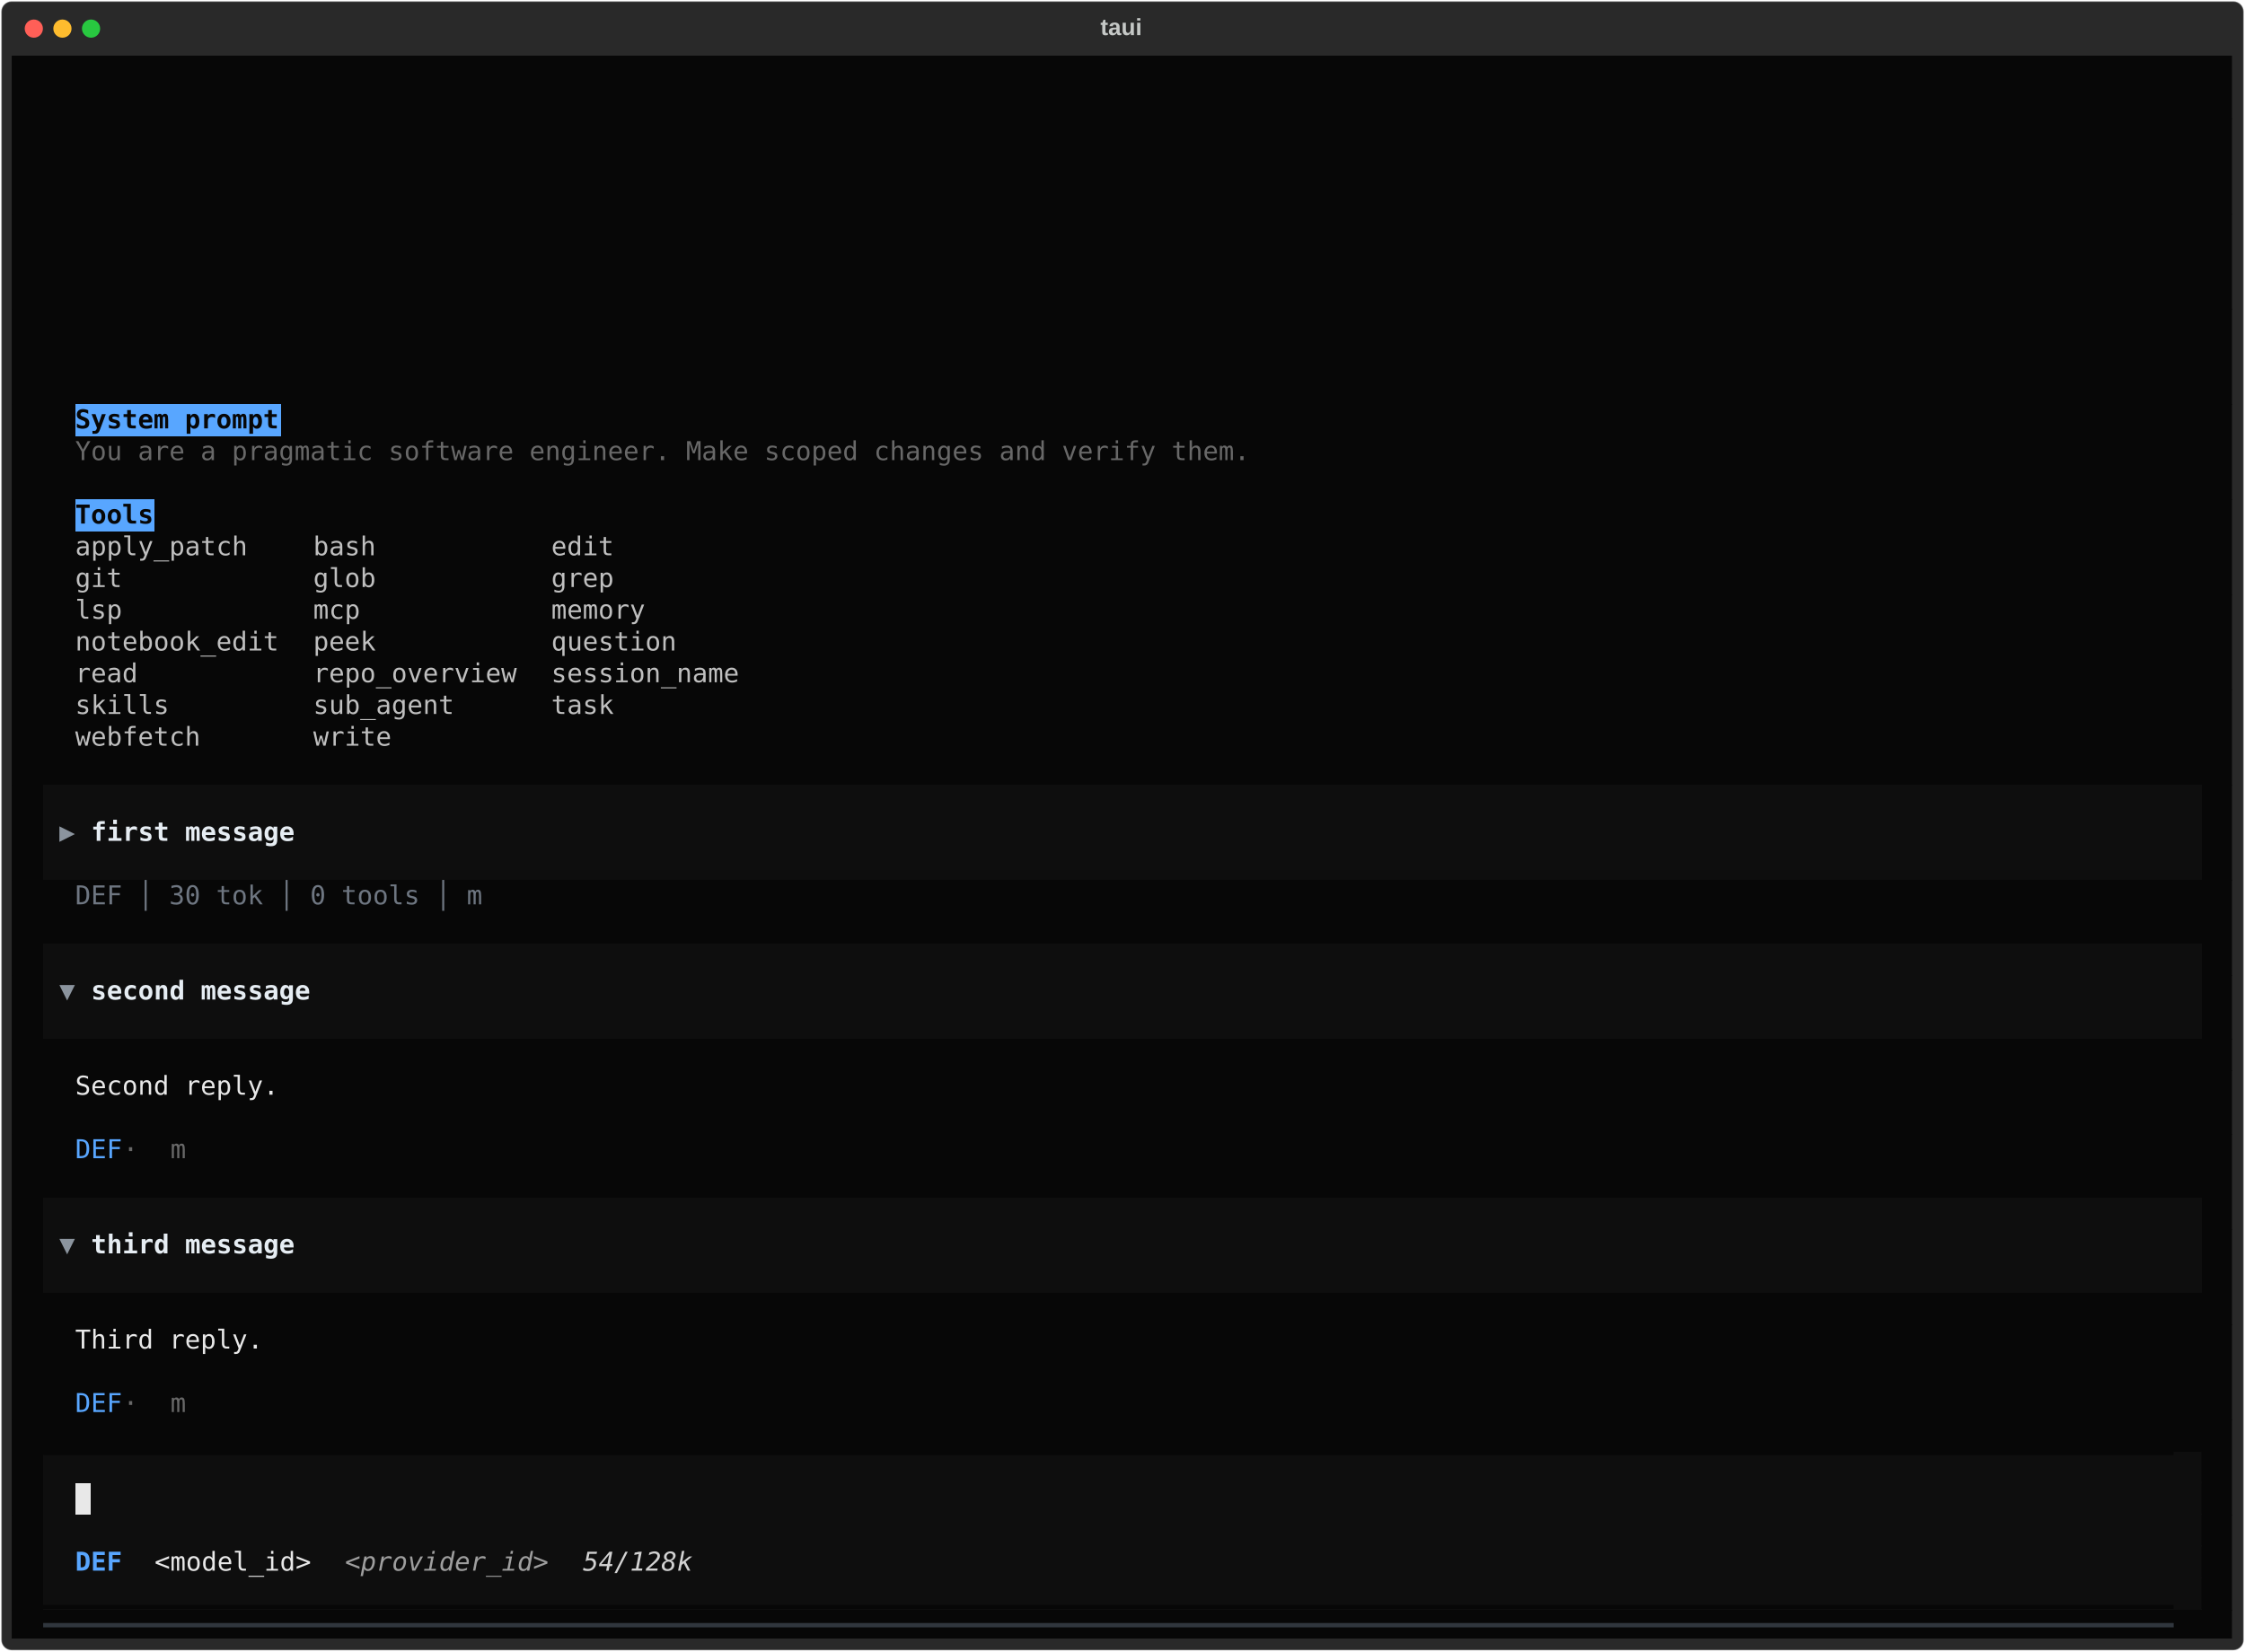
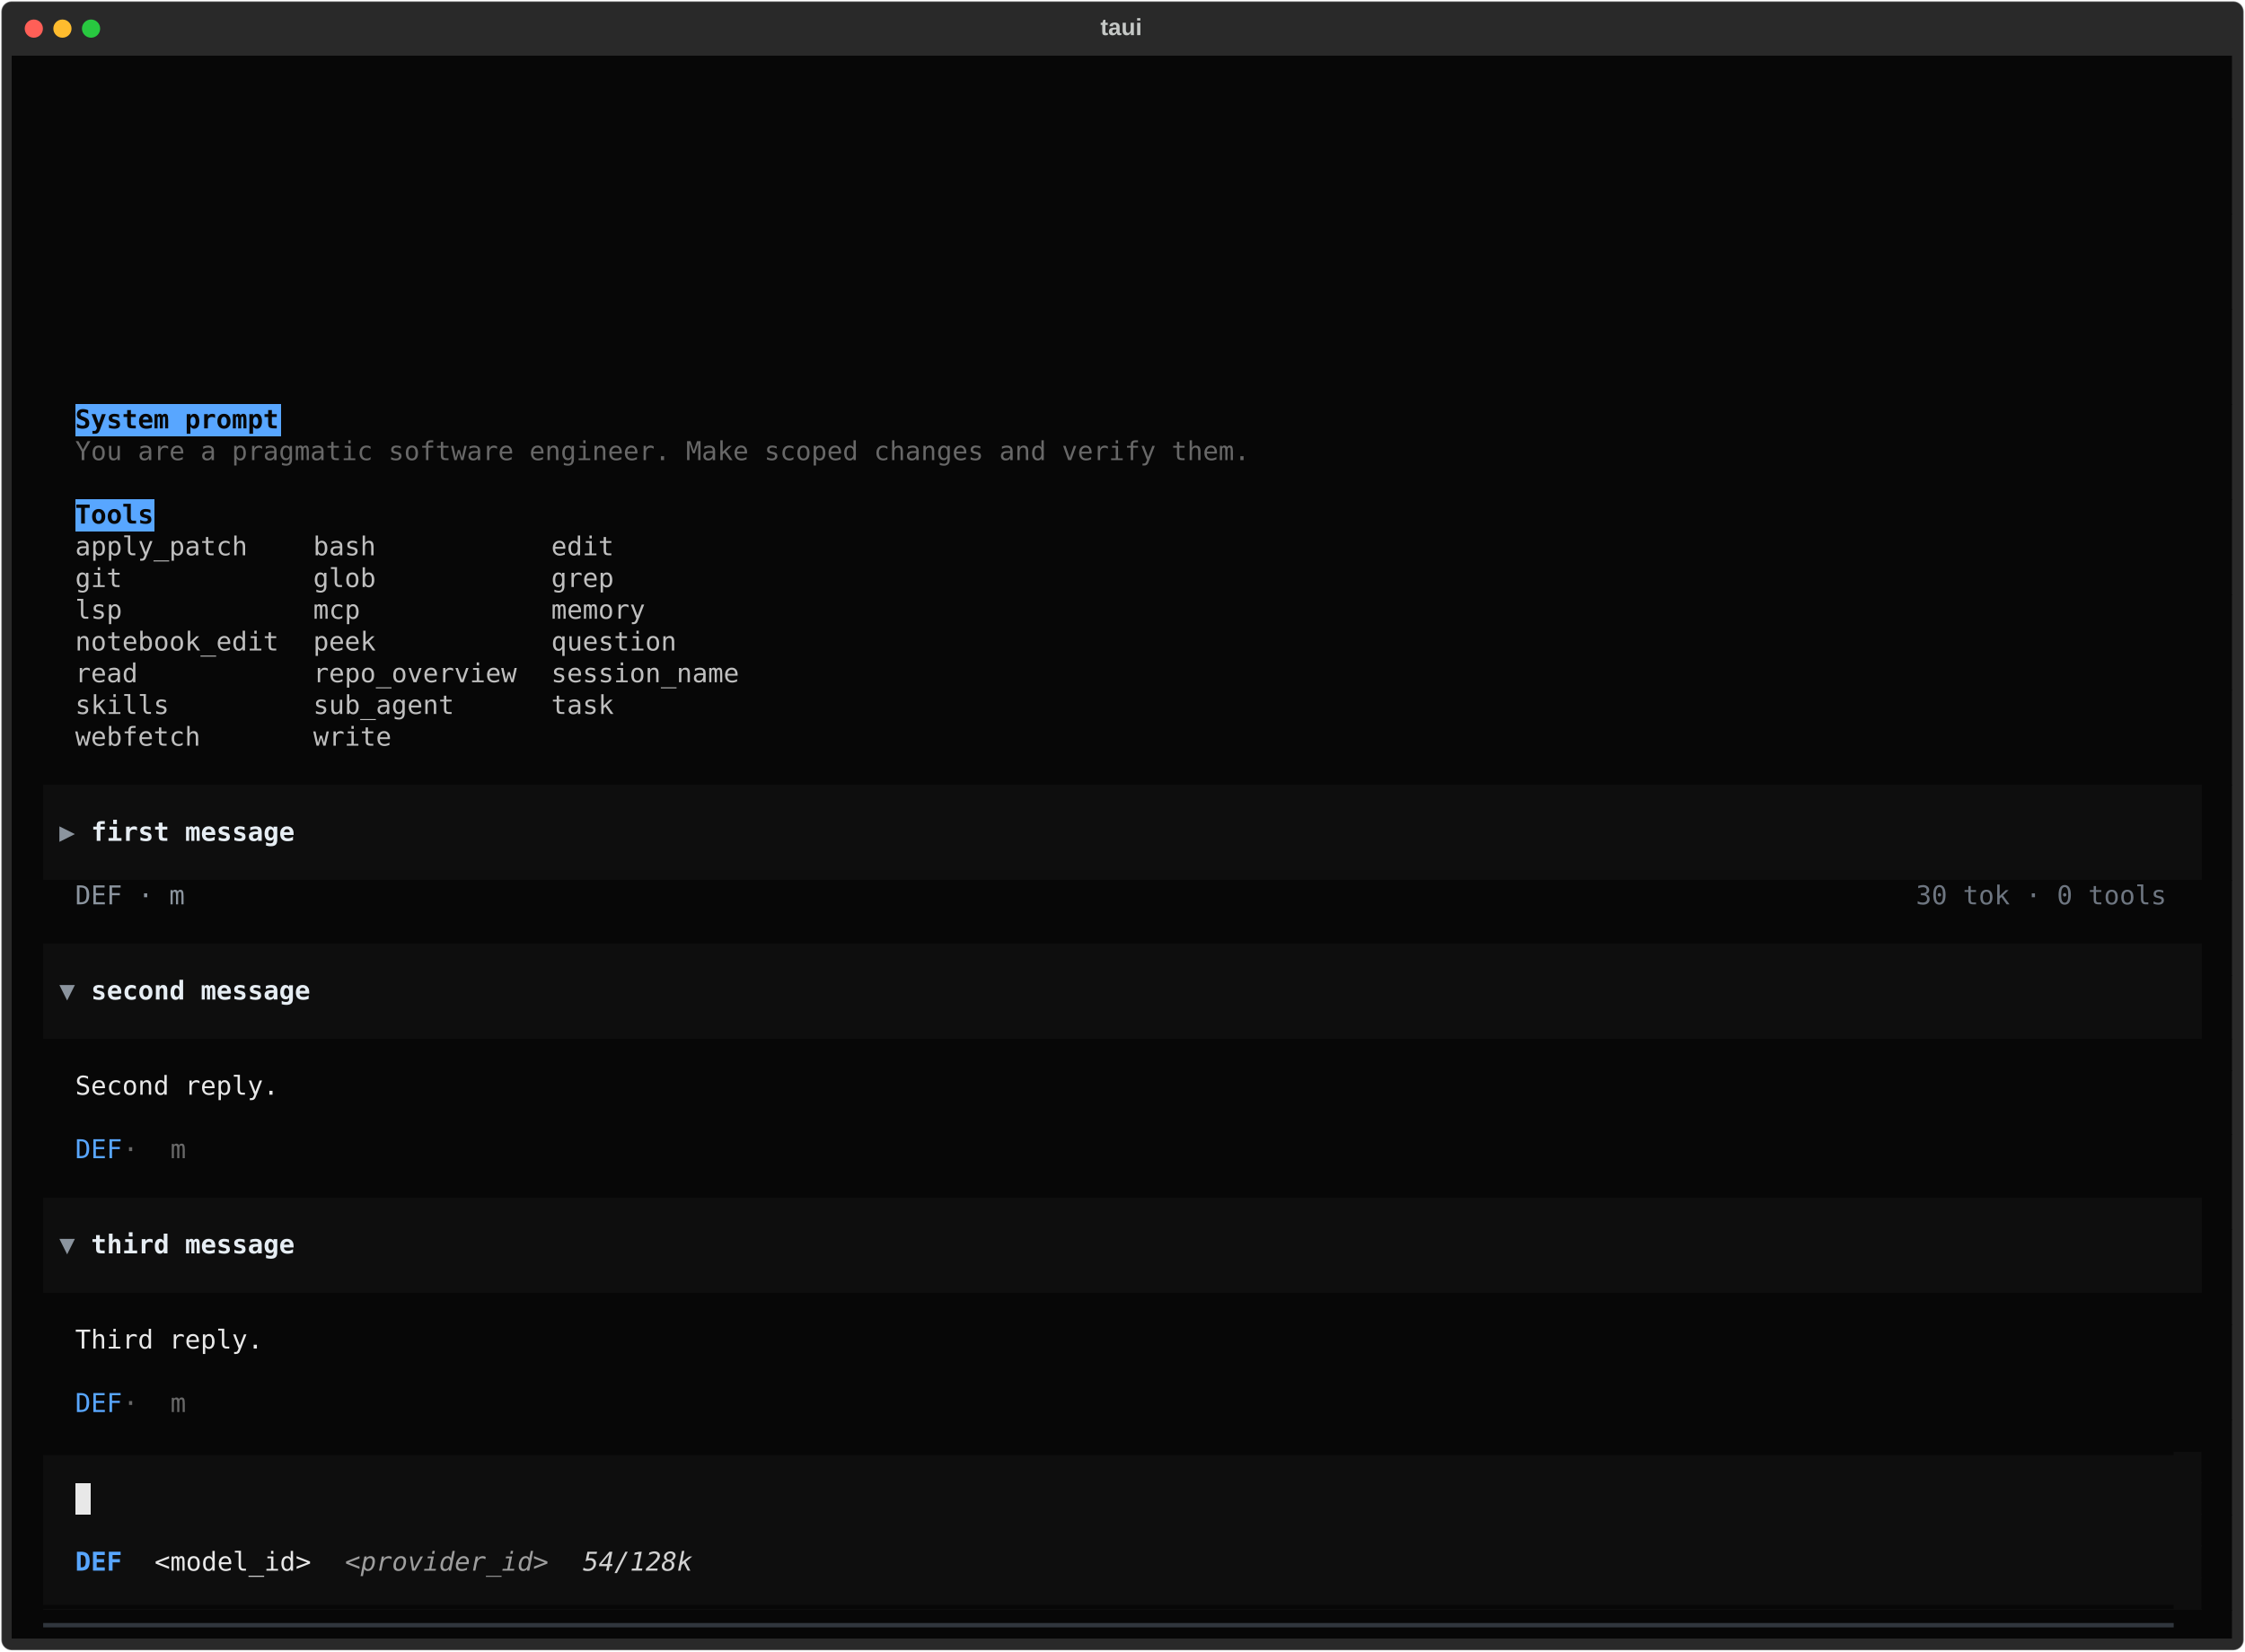
<svg xmlns="http://www.w3.org/2000/svg" class="rich-terminal" viewBox="0 0 1726 1270.0">
  <style>

    @font-face {
        font-family: "Fira Code";
        src: local("FiraCode-Regular"),
                url("https://cdnjs.cloudflare.com/ajax/libs/firacode/6.2.0/woff2/FiraCode-Regular.woff2") format("woff2"),
                url("https://cdnjs.cloudflare.com/ajax/libs/firacode/6.2.0/woff/FiraCode-Regular.woff") format("woff");
        font-style: normal;
        font-weight: 400;
    }
    @font-face {
        font-family: "Fira Code";
        src: local("FiraCode-Bold"),
                url("https://cdnjs.cloudflare.com/ajax/libs/firacode/6.2.0/woff2/FiraCode-Bold.woff2") format("woff2"),
                url("https://cdnjs.cloudflare.com/ajax/libs/firacode/6.2.0/woff/FiraCode-Bold.woff") format("woff");
        font-style: bold;
        font-weight: 700;
    }

    .terminal-matrix {
        font-family: Fira Code, monospace;
        font-size: 20px;
        line-height: 24.4px;
        font-variant-east-asian: full-width;
    }

    .terminal-title {
        font-size: 18px;
        font-weight: bold;
        font-family: arial;
    }

    .terminal-r1 { fill: #c5c8c6 }
.terminal-r2 { fill: #070707;font-weight: bold }
.terminal-r3 { fill: #686868 }
.terminal-r4 { fill: #9b9b9b }
.terminal-r5 { fill: #bfbfbf }
.terminal-r6 { fill: #8b949e;font-weight: bold }
.terminal-r7 { fill: #e6edf3;font-weight: bold }
- .terminal-r8 { fill: #6e7681 }
- .terminal-r9 { fill: #e8e8e8 }
- .terminal-r10 { fill: #58a6ff }
- .terminal-r11 { fill: #070707 }
- .terminal-r12 { fill: #dfdfdf }
- .terminal-r13 { fill: #58a6ff;font-weight: bold }
- .terminal-r14 { fill: #9e9e9e;font-style: italic; }
- .terminal-r15 { fill: #d2d2d2;font-style: italic; }
- .terminal-r16 { fill: #30363d }
+ .terminal-r8 { fill: #8b949e }
+ .terminal-r9 { fill: #6e7681 }
+ .terminal-r10 { fill: #e8e8e8 }
+ .terminal-r11 { fill: #58a6ff }
+ .terminal-r12 { fill: #070707 }
+ .terminal-r13 { fill: #dfdfdf }
+ .terminal-r14 { fill: #58a6ff;font-weight: bold }
+ .terminal-r15 { fill: #9e9e9e;font-style: italic; }
+ .terminal-r16 { fill: #d2d2d2;font-style: italic; }
+ .terminal-r17 { fill: #30363d }
    </style>
  <defs>
    <clipPath id="terminal-clip-terminal">
      <rect x="0" y="0" width="1707.0" height="1219.0" />
    </clipPath>
    <clipPath id="terminal-line-0">
      <rect x="0" y="1.5" width="1708" height="24.65" />
    </clipPath>
    <clipPath id="terminal-line-1">
      <rect x="0" y="25.9" width="1708" height="24.65" />
    </clipPath>
    <clipPath id="terminal-line-2">
      <rect x="0" y="50.3" width="1708" height="24.65" />
    </clipPath>
    <clipPath id="terminal-line-3">
      <rect x="0" y="74.7" width="1708" height="24.65" />
    </clipPath>
    <clipPath id="terminal-line-4">
      <rect x="0" y="99.1" width="1708" height="24.65" />
    </clipPath>
    <clipPath id="terminal-line-5">
      <rect x="0" y="123.5" width="1708" height="24.65" />
    </clipPath>
    <clipPath id="terminal-line-6">
      <rect x="0" y="147.9" width="1708" height="24.65" />
    </clipPath>
    <clipPath id="terminal-line-7">
      <rect x="0" y="172.3" width="1708" height="24.65" />
    </clipPath>
    <clipPath id="terminal-line-8">
      <rect x="0" y="196.7" width="1708" height="24.65" />
    </clipPath>
    <clipPath id="terminal-line-9">
      <rect x="0" y="221.1" width="1708" height="24.65" />
    </clipPath>
    <clipPath id="terminal-line-10">
      <rect x="0" y="245.5" width="1708" height="24.65" />
    </clipPath>
    <clipPath id="terminal-line-11">
      <rect x="0" y="269.9" width="1708" height="24.65" />
    </clipPath>
    <clipPath id="terminal-line-12">
      <rect x="0" y="294.3" width="1708" height="24.65" />
    </clipPath>
    <clipPath id="terminal-line-13">
      <rect x="0" y="318.7" width="1708" height="24.65" />
    </clipPath>
    <clipPath id="terminal-line-14">
      <rect x="0" y="343.1" width="1708" height="24.65" />
    </clipPath>
    <clipPath id="terminal-line-15">
      <rect x="0" y="367.5" width="1708" height="24.65" />
    </clipPath>
    <clipPath id="terminal-line-16">
      <rect x="0" y="391.9" width="1708" height="24.65" />
    </clipPath>
    <clipPath id="terminal-line-17">
      <rect x="0" y="416.3" width="1708" height="24.65" />
    </clipPath>
    <clipPath id="terminal-line-18">
      <rect x="0" y="440.7" width="1708" height="24.65" />
    </clipPath>
    <clipPath id="terminal-line-19">
      <rect x="0" y="465.1" width="1708" height="24.65" />
    </clipPath>
    <clipPath id="terminal-line-20">
      <rect x="0" y="489.5" width="1708" height="24.65" />
    </clipPath>
    <clipPath id="terminal-line-21">
      <rect x="0" y="513.9" width="1708" height="24.65" />
    </clipPath>
    <clipPath id="terminal-line-22">
      <rect x="0" y="538.3" width="1708" height="24.65" />
    </clipPath>
    <clipPath id="terminal-line-23">
      <rect x="0" y="562.7" width="1708" height="24.65" />
    </clipPath>
    <clipPath id="terminal-line-24">
      <rect x="0" y="587.1" width="1708" height="24.65" />
    </clipPath>
    <clipPath id="terminal-line-25">
      <rect x="0" y="611.5" width="1708" height="24.65" />
    </clipPath>
    <clipPath id="terminal-line-26">
      <rect x="0" y="635.9" width="1708" height="24.65" />
    </clipPath>
    <clipPath id="terminal-line-27">
      <rect x="0" y="660.3" width="1708" height="24.65" />
    </clipPath>
    <clipPath id="terminal-line-28">
      <rect x="0" y="684.7" width="1708" height="24.65" />
    </clipPath>
    <clipPath id="terminal-line-29">
      <rect x="0" y="709.1" width="1708" height="24.65" />
    </clipPath>
    <clipPath id="terminal-line-30">
      <rect x="0" y="733.5" width="1708" height="24.65" />
    </clipPath>
    <clipPath id="terminal-line-31">
      <rect x="0" y="757.9" width="1708" height="24.65" />
    </clipPath>
    <clipPath id="terminal-line-32">
      <rect x="0" y="782.3" width="1708" height="24.65" />
    </clipPath>
    <clipPath id="terminal-line-33">
      <rect x="0" y="806.7" width="1708" height="24.65" />
    </clipPath>
    <clipPath id="terminal-line-34">
      <rect x="0" y="831.1" width="1708" height="24.65" />
    </clipPath>
    <clipPath id="terminal-line-35">
      <rect x="0" y="855.5" width="1708" height="24.65" />
    </clipPath>
    <clipPath id="terminal-line-36">
      <rect x="0" y="879.9" width="1708" height="24.65" />
    </clipPath>
    <clipPath id="terminal-line-37">
      <rect x="0" y="904.3" width="1708" height="24.65" />
    </clipPath>
    <clipPath id="terminal-line-38">
      <rect x="0" y="928.7" width="1708" height="24.65" />
    </clipPath>
    <clipPath id="terminal-line-39">
      <rect x="0" y="953.1" width="1708" height="24.65" />
    </clipPath>
    <clipPath id="terminal-line-40">
      <rect x="0" y="977.5" width="1708" height="24.65" />
    </clipPath>
    <clipPath id="terminal-line-41">
      <rect x="0" y="1001.9" width="1708" height="24.65" />
    </clipPath>
    <clipPath id="terminal-line-42">
      <rect x="0" y="1026.3" width="1708" height="24.65" />
    </clipPath>
    <clipPath id="terminal-line-43">
      <rect x="0" y="1050.7" width="1708" height="24.65" />
    </clipPath>
    <clipPath id="terminal-line-44">
      <rect x="0" y="1075.1" width="1708" height="24.65" />
    </clipPath>
    <clipPath id="terminal-line-45">
      <rect x="0" y="1099.5" width="1708" height="24.65" />
    </clipPath>
    <clipPath id="terminal-line-46">
      <rect x="0" y="1123.9" width="1708" height="24.65" />
    </clipPath>
    <clipPath id="terminal-line-47">
      <rect x="0" y="1148.3" width="1708" height="24.65" />
    </clipPath>
    <clipPath id="terminal-line-48">
      <rect x="0" y="1172.7" width="1708" height="24.65" />
    </clipPath>
  </defs>
  <rect fill="#292929" stroke="rgba(255,255,255,0.35)" stroke-width="1" x="1" y="1" width="1724" height="1268" rx="8" />
  <text class="terminal-title" fill="#c5c8c6" text-anchor="middle" x="862" y="27">taui</text>
  <g transform="translate(26,22)">
    <circle cx="0" cy="0" r="7" fill="#ff5f57" />
    <circle cx="22" cy="0" r="7" fill="#febc2e" />
    <circle cx="44" cy="0" r="7" fill="#28c840" />
  </g>
  <g transform="translate(9, 41)" clip-path="url(#terminal-clip-terminal)">
    <rect fill="#070707" x="0" y="1.5" width="1708" height="24.65" shape-rendering="crispEdges" />
    <rect fill="#070707" x="0" y="25.9" width="1708" height="24.65" shape-rendering="crispEdges" />
    <rect fill="#070707" x="0" y="50.3" width="1708" height="24.65" shape-rendering="crispEdges" />
    <rect fill="#070707" x="0" y="74.7" width="1708" height="24.65" shape-rendering="crispEdges" />
    <rect fill="#070707" x="0" y="99.1" width="1708" height="24.65" shape-rendering="crispEdges" />
    <rect fill="#070707" x="0" y="123.5" width="1708" height="24.65" shape-rendering="crispEdges" />
    <rect fill="#070707" x="0" y="147.9" width="1708" height="24.65" shape-rendering="crispEdges" />
    <rect fill="#070707" x="0" y="172.3" width="1708" height="24.65" shape-rendering="crispEdges" />
    <rect fill="#070707" x="0" y="196.7" width="1708" height="24.65" shape-rendering="crispEdges" />
    <rect fill="#070707" x="0" y="221.1" width="1708" height="24.65" shape-rendering="crispEdges" />
    <rect fill="#070707" x="0" y="245.5" width="1708" height="24.65" shape-rendering="crispEdges" />
    <rect fill="#070707" x="0" y="269.9" width="48.8" height="24.65" shape-rendering="crispEdges" />
    <rect fill="#58a6ff" x="48.8" y="269.9" width="158.6" height="24.65" shape-rendering="crispEdges" />
    <rect fill="#070707" x="207.4" y="269.9" width="1500.6" height="24.65" shape-rendering="crispEdges" />
    <rect fill="#070707" x="0" y="294.3" width="48.8" height="24.65" shape-rendering="crispEdges" />
    <rect fill="#070707" x="48.8" y="294.3" width="915" height="24.65" shape-rendering="crispEdges" />
    <rect fill="#070707" x="963.8" y="294.3" width="744.2" height="24.65" shape-rendering="crispEdges" />
    <rect fill="#070707" x="0" y="318.7" width="48.8" height="24.65" shape-rendering="crispEdges" />
    <rect fill="#070707" x="48.8" y="318.7" width="0" height="24.65" shape-rendering="crispEdges" />
    <rect fill="#070707" x="48.8" y="318.7" width="1659.2" height="24.65" shape-rendering="crispEdges" />
    <rect fill="#070707" x="0" y="343.1" width="48.8" height="24.65" shape-rendering="crispEdges" />
    <rect fill="#58a6ff" x="48.8" y="343.1" width="61" height="24.65" shape-rendering="crispEdges" />
    <rect fill="#070707" x="109.8" y="343.1" width="1598.2" height="24.65" shape-rendering="crispEdges" />
    <rect fill="#070707" x="0" y="367.5" width="48.8" height="24.65" shape-rendering="crispEdges" />
    <rect fill="#070707" x="48.8" y="367.5" width="183" height="24.65" shape-rendering="crispEdges" />
    <rect fill="#070707" x="231.8" y="367.5" width="183" height="24.65" shape-rendering="crispEdges" />
    <rect fill="#070707" x="414.8" y="367.5" width="48.8" height="24.65" shape-rendering="crispEdges" />
    <rect fill="#070707" x="463.6" y="367.5" width="1244.4" height="24.65" shape-rendering="crispEdges" />
    <rect fill="#070707" x="0" y="391.9" width="48.8" height="24.65" shape-rendering="crispEdges" />
    <rect fill="#070707" x="48.8" y="391.9" width="183" height="24.65" shape-rendering="crispEdges" />
    <rect fill="#070707" x="231.8" y="391.9" width="183" height="24.65" shape-rendering="crispEdges" />
    <rect fill="#070707" x="414.8" y="391.9" width="48.8" height="24.65" shape-rendering="crispEdges" />
    <rect fill="#070707" x="463.6" y="391.9" width="1244.4" height="24.65" shape-rendering="crispEdges" />
    <rect fill="#070707" x="0" y="416.3" width="48.8" height="24.65" shape-rendering="crispEdges" />
    <rect fill="#070707" x="48.8" y="416.3" width="183" height="24.65" shape-rendering="crispEdges" />
    <rect fill="#070707" x="231.8" y="416.3" width="183" height="24.65" shape-rendering="crispEdges" />
    <rect fill="#070707" x="414.8" y="416.3" width="73.2" height="24.65" shape-rendering="crispEdges" />
    <rect fill="#070707" x="488" y="416.3" width="1220" height="24.65" shape-rendering="crispEdges" />
    <rect fill="#070707" x="0" y="440.7" width="48.8" height="24.65" shape-rendering="crispEdges" />
    <rect fill="#070707" x="48.8" y="440.7" width="183" height="24.65" shape-rendering="crispEdges" />
    <rect fill="#070707" x="231.8" y="440.7" width="183" height="24.65" shape-rendering="crispEdges" />
    <rect fill="#070707" x="414.8" y="440.7" width="97.6" height="24.65" shape-rendering="crispEdges" />
    <rect fill="#070707" x="512.4" y="440.7" width="1195.6" height="24.65" shape-rendering="crispEdges" />
    <rect fill="#070707" x="0" y="465.1" width="48.8" height="24.65" shape-rendering="crispEdges" />
    <rect fill="#070707" x="48.8" y="465.1" width="183" height="24.65" shape-rendering="crispEdges" />
    <rect fill="#070707" x="231.8" y="465.1" width="183" height="24.65" shape-rendering="crispEdges" />
    <rect fill="#070707" x="414.8" y="465.1" width="146.4" height="24.65" shape-rendering="crispEdges" />
    <rect fill="#070707" x="561.2" y="465.1" width="1146.8" height="24.65" shape-rendering="crispEdges" />
    <rect fill="#070707" x="0" y="489.5" width="48.8" height="24.65" shape-rendering="crispEdges" />
    <rect fill="#070707" x="48.8" y="489.5" width="183" height="24.65" shape-rendering="crispEdges" />
    <rect fill="#070707" x="231.8" y="489.5" width="183" height="24.65" shape-rendering="crispEdges" />
    <rect fill="#070707" x="414.8" y="489.5" width="48.8" height="24.65" shape-rendering="crispEdges" />
    <rect fill="#070707" x="463.6" y="489.5" width="1244.4" height="24.65" shape-rendering="crispEdges" />
    <rect fill="#070707" x="0" y="513.9" width="48.8" height="24.65" shape-rendering="crispEdges" />
    <rect fill="#070707" x="48.8" y="513.9" width="183" height="24.65" shape-rendering="crispEdges" />
    <rect fill="#070707" x="231.8" y="513.9" width="61" height="24.65" shape-rendering="crispEdges" />
    <rect fill="#070707" x="292.8" y="513.9" width="1415.2" height="24.65" shape-rendering="crispEdges" />
    <rect fill="#070707" x="0" y="538.3" width="48.8" height="24.65" shape-rendering="crispEdges" />
    <rect fill="#070707" x="48.8" y="538.3" width="0" height="24.65" shape-rendering="crispEdges" />
    <rect fill="#070707" x="48.8" y="538.3" width="1659.2" height="24.65" shape-rendering="crispEdges" />
    <rect fill="#070707" x="0" y="562.7" width="24.4" height="24.65" shape-rendering="crispEdges" />
    <rect fill="#0e0e0e" x="24.4" y="562.7" width="1659.2" height="24.65" shape-rendering="crispEdges" />
    <rect fill="#070707" x="1683.6" y="562.7" width="24.4" height="24.65" shape-rendering="crispEdges" />
    <rect fill="#070707" x="0" y="587.1" width="24.4" height="24.65" shape-rendering="crispEdges" />
    <rect fill="#0e0e0e" x="24.4" y="587.1" width="12.2" height="24.65" shape-rendering="crispEdges" />
    <rect fill="#0e0e0e" x="36.6" y="587.1" width="12.2" height="24.65" shape-rendering="crispEdges" />
    <rect fill="#0e0e0e" x="48.8" y="587.1" width="12.2" height="24.65" shape-rendering="crispEdges" />
    <rect fill="#0e0e0e" x="61" y="587.1" width="158.6" height="24.65" shape-rendering="crispEdges" />
    <rect fill="#0e0e0e" x="219.6" y="587.1" width="1464" height="24.65" shape-rendering="crispEdges" />
    <rect fill="#070707" x="1683.6" y="587.1" width="24.4" height="24.65" shape-rendering="crispEdges" />
    <rect fill="#070707" x="0" y="611.5" width="24.4" height="24.65" shape-rendering="crispEdges" />
    <rect fill="#0e0e0e" x="24.4" y="611.5" width="1659.2" height="24.65" shape-rendering="crispEdges" />
    <rect fill="#070707" x="1683.6" y="611.5" width="24.4" height="24.65" shape-rendering="crispEdges" />
    <rect fill="#070707" x="0" y="635.9" width="48.8" height="24.65" shape-rendering="crispEdges" />
-     <rect fill="#070707" x="48.8" y="635.9" width="317.2" height="24.65" shape-rendering="crispEdges" />
-     <rect fill="#070707" x="366" y="635.9" width="1342" height="24.65" shape-rendering="crispEdges" />
+     <rect fill="#070707" x="48.8" y="635.9" width="85.4" height="24.65" shape-rendering="crispEdges" />
+     <rect fill="#070707" x="134.2" y="635.9" width="1329.8" height="24.65" shape-rendering="crispEdges" />
+     <rect fill="#070707" x="1464" y="635.9" width="195.2" height="24.65" shape-rendering="crispEdges" />
+     <rect fill="#070707" x="1659.2" y="635.9" width="48.8" height="24.65" shape-rendering="crispEdges" />
    <rect fill="#070707" x="0" y="660.3" width="1708" height="24.65" shape-rendering="crispEdges" />
    <rect fill="#070707" x="0" y="684.7" width="24.4" height="24.65" shape-rendering="crispEdges" />
    <rect fill="#0e0e0e" x="24.4" y="684.7" width="1659.2" height="24.65" shape-rendering="crispEdges" />
    <rect fill="#070707" x="1683.6" y="684.7" width="24.4" height="24.65" shape-rendering="crispEdges" />
    <rect fill="#070707" x="0" y="709.1" width="24.4" height="24.65" shape-rendering="crispEdges" />
    <rect fill="#0e0e0e" x="24.4" y="709.1" width="12.2" height="24.65" shape-rendering="crispEdges" />
    <rect fill="#0e0e0e" x="36.6" y="709.1" width="12.2" height="24.65" shape-rendering="crispEdges" />
    <rect fill="#0e0e0e" x="48.8" y="709.1" width="12.2" height="24.65" shape-rendering="crispEdges" />
    <rect fill="#0e0e0e" x="61" y="709.1" width="170.8" height="24.65" shape-rendering="crispEdges" />
    <rect fill="#0e0e0e" x="231.8" y="709.1" width="1451.8" height="24.65" shape-rendering="crispEdges" />
    <rect fill="#070707" x="1683.6" y="709.1" width="24.4" height="24.65" shape-rendering="crispEdges" />
    <rect fill="#070707" x="0" y="733.5" width="24.4" height="24.65" shape-rendering="crispEdges" />
    <rect fill="#0e0e0e" x="24.4" y="733.5" width="1659.2" height="24.65" shape-rendering="crispEdges" />
    <rect fill="#070707" x="1683.6" y="733.5" width="24.4" height="24.65" shape-rendering="crispEdges" />
    <rect fill="#070707" x="0" y="757.9" width="1708" height="24.65" shape-rendering="crispEdges" />
    <rect fill="#070707" x="0" y="782.3" width="48.8" height="24.65" shape-rendering="crispEdges" />
    <rect fill="#070707" x="48.8" y="782.3" width="158.6" height="24.65" shape-rendering="crispEdges" />
    <rect fill="#070707" x="207.4" y="782.3" width="1500.6" height="24.65" shape-rendering="crispEdges" />
    <rect fill="#070707" x="0" y="806.7" width="1708" height="24.65" shape-rendering="crispEdges" />
    <rect fill="#070707" x="0" y="831.1" width="48.8" height="24.65" shape-rendering="crispEdges" />
    <rect fill="#070707" x="48.8" y="831.1" width="36.6" height="24.65" shape-rendering="crispEdges" />
    <rect fill="#070707" x="85.4" y="831.1" width="36.6" height="24.65" shape-rendering="crispEdges" />
    <rect fill="#070707" x="122" y="831.1" width="12.2" height="24.65" shape-rendering="crispEdges" />
    <rect fill="#070707" x="134.2" y="831.1" width="1573.8" height="24.65" shape-rendering="crispEdges" />
    <rect fill="#070707" x="0" y="855.5" width="1708" height="24.65" shape-rendering="crispEdges" />
    <rect fill="#070707" x="0" y="879.9" width="24.4" height="24.65" shape-rendering="crispEdges" />
    <rect fill="#0e0e0e" x="24.4" y="879.9" width="1659.2" height="24.65" shape-rendering="crispEdges" />
    <rect fill="#070707" x="1683.6" y="879.9" width="24.4" height="24.65" shape-rendering="crispEdges" />
    <rect fill="#070707" x="0" y="904.3" width="24.4" height="24.65" shape-rendering="crispEdges" />
    <rect fill="#0e0e0e" x="24.4" y="904.3" width="12.2" height="24.65" shape-rendering="crispEdges" />
    <rect fill="#0e0e0e" x="36.6" y="904.3" width="12.2" height="24.65" shape-rendering="crispEdges" />
    <rect fill="#0e0e0e" x="48.8" y="904.3" width="12.2" height="24.65" shape-rendering="crispEdges" />
    <rect fill="#0e0e0e" x="61" y="904.3" width="158.6" height="24.65" shape-rendering="crispEdges" />
    <rect fill="#0e0e0e" x="219.6" y="904.3" width="1464" height="24.65" shape-rendering="crispEdges" />
    <rect fill="#070707" x="1683.6" y="904.3" width="24.4" height="24.65" shape-rendering="crispEdges" />
    <rect fill="#070707" x="0" y="928.7" width="24.4" height="24.65" shape-rendering="crispEdges" />
    <rect fill="#0e0e0e" x="24.4" y="928.7" width="1659.2" height="24.65" shape-rendering="crispEdges" />
    <rect fill="#070707" x="1683.6" y="928.7" width="24.4" height="24.65" shape-rendering="crispEdges" />
    <rect fill="#070707" x="0" y="953.1" width="1708" height="24.65" shape-rendering="crispEdges" />
    <rect fill="#070707" x="0" y="977.5" width="48.8" height="24.65" shape-rendering="crispEdges" />
    <rect fill="#070707" x="48.8" y="977.5" width="146.4" height="24.65" shape-rendering="crispEdges" />
    <rect fill="#070707" x="195.2" y="977.5" width="1512.8" height="24.65" shape-rendering="crispEdges" />
    <rect fill="#070707" x="0" y="1001.9" width="1708" height="24.65" shape-rendering="crispEdges" />
    <rect fill="#070707" x="0" y="1026.3" width="48.8" height="24.65" shape-rendering="crispEdges" />
    <rect fill="#070707" x="48.8" y="1026.3" width="36.6" height="24.65" shape-rendering="crispEdges" />
    <rect fill="#070707" x="85.4" y="1026.3" width="36.6" height="24.65" shape-rendering="crispEdges" />
    <rect fill="#070707" x="122" y="1026.3" width="12.2" height="24.65" shape-rendering="crispEdges" />
    <rect fill="#070707" x="134.2" y="1026.3" width="1573.8" height="24.65" shape-rendering="crispEdges" />
    <rect fill="#070707" x="0" y="1050.7" width="1708" height="24.65" shape-rendering="crispEdges" />
    <rect fill="#070707" x="0" y="1075.1" width="12.2" height="24.65" shape-rendering="crispEdges" />
    <rect fill="#070707" x="12.2" y="1075.1" width="12.2" height="24.65" shape-rendering="crispEdges" />
    <rect fill="#0e0e0e" x="24.4" y="1075.1" width="1659.2" height="24.65" shape-rendering="crispEdges" />
    <rect fill="#070707" x="1683.6" y="1075.1" width="12.2" height="24.65" shape-rendering="crispEdges" />
    <rect fill="#070707" x="1695.8" y="1075.1" width="12.2" height="24.65" shape-rendering="crispEdges" />
    <rect fill="#070707" x="0" y="1099.5" width="12.2" height="24.65" shape-rendering="crispEdges" />
    <rect fill="#070707" x="12.2" y="1099.5" width="12.2" height="24.65" shape-rendering="crispEdges" />
    <rect fill="#0e0e0e" x="24.4" y="1099.5" width="24.4" height="24.65" shape-rendering="crispEdges" />
    <rect fill="#e8e8e8" x="48.8" y="1099.5" width="12.2" height="24.65" shape-rendering="crispEdges" />
    <rect fill="#0e0e0e" x="61" y="1099.5" width="1598.2" height="24.65" shape-rendering="crispEdges" />
    <rect fill="#0e0e0e" x="1659.2" y="1099.5" width="24.4" height="24.65" shape-rendering="crispEdges" />
    <rect fill="#070707" x="1683.6" y="1099.5" width="12.2" height="24.65" shape-rendering="crispEdges" />
    <rect fill="#070707" x="1695.8" y="1099.5" width="12.2" height="24.65" shape-rendering="crispEdges" />
    <rect fill="#070707" x="0" y="1123.9" width="12.2" height="24.65" shape-rendering="crispEdges" />
    <rect fill="#070707" x="12.2" y="1123.9" width="12.2" height="24.65" shape-rendering="crispEdges" />
    <rect fill="#0e0e0e" x="24.4" y="1123.9" width="1659.2" height="24.65" shape-rendering="crispEdges" />
    <rect fill="#070707" x="1683.6" y="1123.9" width="12.2" height="24.65" shape-rendering="crispEdges" />
    <rect fill="#070707" x="1695.8" y="1123.9" width="12.2" height="24.65" shape-rendering="crispEdges" />
    <rect fill="#070707" x="0" y="1148.3" width="12.2" height="24.65" shape-rendering="crispEdges" />
    <rect fill="#070707" x="12.2" y="1148.3" width="12.2" height="24.65" shape-rendering="crispEdges" />
    <rect fill="#0e0e0e" x="24.4" y="1148.3" width="24.4" height="24.65" shape-rendering="crispEdges" />
    <rect fill="#0e0e0e" x="48.8" y="1148.3" width="36.6" height="24.65" shape-rendering="crispEdges" />
    <rect fill="#0e0e0e" x="85.4" y="1148.3" width="24.4" height="24.65" shape-rendering="crispEdges" />
    <rect fill="#0e0e0e" x="109.8" y="1148.3" width="122" height="24.65" shape-rendering="crispEdges" />
    <rect fill="#0e0e0e" x="231.8" y="1148.3" width="24.4" height="24.65" shape-rendering="crispEdges" />
    <rect fill="#0e0e0e" x="256.2" y="1148.3" width="158.6" height="24.65" shape-rendering="crispEdges" />
    <rect fill="#0e0e0e" x="414.8" y="1148.3" width="24.4" height="24.65" shape-rendering="crispEdges" />
    <rect fill="#0e0e0e" x="439.2" y="1148.3" width="85.4" height="24.65" shape-rendering="crispEdges" />
    <rect fill="#0e0e0e" x="524.6" y="1148.3" width="1159" height="24.65" shape-rendering="crispEdges" />
    <rect fill="#070707" x="1683.6" y="1148.3" width="12.2" height="24.65" shape-rendering="crispEdges" />
    <rect fill="#070707" x="1695.8" y="1148.3" width="12.2" height="24.65" shape-rendering="crispEdges" />
    <rect fill="#070707" x="0" y="1172.7" width="12.2" height="24.65" shape-rendering="crispEdges" />
    <rect fill="#070707" x="12.2" y="1172.7" width="12.2" height="24.65" shape-rendering="crispEdges" />
    <rect fill="#0e0e0e" x="24.4" y="1172.7" width="1659.2" height="24.65" shape-rendering="crispEdges" />
    <rect fill="#070707" x="1683.6" y="1172.7" width="12.2" height="24.65" shape-rendering="crispEdges" />
    <rect fill="#070707" x="1695.8" y="1172.7" width="12.2" height="24.65" shape-rendering="crispEdges" />
    <rect fill="#070707" x="0" y="1197.1" width="24.4" height="24.65" shape-rendering="crispEdges" />
    <rect fill="#070707" x="24.4" y="1197.1" width="1659.2" height="24.65" shape-rendering="crispEdges" />
    <rect fill="#070707" x="1683.6" y="1197.1" width="24.4" height="24.65" shape-rendering="crispEdges" />
    <g class="terminal-matrix">
      <text class="terminal-r1" x="1708" y="20" textLength="12.2" clip-path="url(#terminal-line-0)">
</text>
      <text class="terminal-r1" x="1708" y="44.4" textLength="12.2" clip-path="url(#terminal-line-1)">
</text>
      <text class="terminal-r1" x="1708" y="68.8" textLength="12.2" clip-path="url(#terminal-line-2)">
</text>
      <text class="terminal-r1" x="1708" y="93.2" textLength="12.2" clip-path="url(#terminal-line-3)">
</text>
      <text class="terminal-r1" x="1708" y="117.6" textLength="12.2" clip-path="url(#terminal-line-4)">
</text>
      <text class="terminal-r1" x="1708" y="142" textLength="12.2" clip-path="url(#terminal-line-5)">
</text>
      <text class="terminal-r1" x="1708" y="166.4" textLength="12.2" clip-path="url(#terminal-line-6)">
</text>
      <text class="terminal-r1" x="1708" y="190.8" textLength="12.2" clip-path="url(#terminal-line-7)">
</text>
      <text class="terminal-r1" x="1708" y="215.2" textLength="12.2" clip-path="url(#terminal-line-8)">
</text>
      <text class="terminal-r1" x="1708" y="239.6" textLength="12.2" clip-path="url(#terminal-line-9)">
</text>
      <text class="terminal-r1" x="1708" y="264" textLength="12.2" clip-path="url(#terminal-line-10)">
</text>
      <text class="terminal-r2" x="48.8" y="288.4" textLength="158.6" clip-path="url(#terminal-line-11)">System prompt</text>
      <text class="terminal-r1" x="1708" y="288.4" textLength="12.2" clip-path="url(#terminal-line-11)">
</text>
      <text class="terminal-r3" x="48.8" y="312.8" textLength="915" clip-path="url(#terminal-line-12)">You are a pragmatic software engineer. Make scoped changes and verify them.</text>
      <text class="terminal-r1" x="1708" y="312.8" textLength="12.2" clip-path="url(#terminal-line-12)">
</text>
      <text class="terminal-r1" x="1708" y="337.2" textLength="12.2" clip-path="url(#terminal-line-13)">
</text>
      <text class="terminal-r2" x="48.8" y="361.6" textLength="61" clip-path="url(#terminal-line-14)">Tools</text>
      <text class="terminal-r1" x="1708" y="361.6" textLength="12.2" clip-path="url(#terminal-line-14)">
</text>
      <text class="terminal-r5" x="48.8" y="386" textLength="183" clip-path="url(#terminal-line-15)">apply_patch    </text>
      <text class="terminal-r5" x="231.8" y="386" textLength="183" clip-path="url(#terminal-line-15)">bash           </text>
      <text class="terminal-r5" x="414.8" y="386" textLength="48.8" clip-path="url(#terminal-line-15)">edit</text>
      <text class="terminal-r1" x="1708" y="386" textLength="12.2" clip-path="url(#terminal-line-15)">
</text>
      <text class="terminal-r5" x="48.8" y="410.4" textLength="183" clip-path="url(#terminal-line-16)">git            </text>
      <text class="terminal-r5" x="231.8" y="410.4" textLength="183" clip-path="url(#terminal-line-16)">glob           </text>
      <text class="terminal-r5" x="414.8" y="410.4" textLength="48.8" clip-path="url(#terminal-line-16)">grep</text>
      <text class="terminal-r1" x="1708" y="410.4" textLength="12.2" clip-path="url(#terminal-line-16)">
</text>
      <text class="terminal-r5" x="48.8" y="434.8" textLength="183" clip-path="url(#terminal-line-17)">lsp            </text>
      <text class="terminal-r5" x="231.8" y="434.8" textLength="183" clip-path="url(#terminal-line-17)">mcp            </text>
      <text class="terminal-r5" x="414.8" y="434.8" textLength="73.2" clip-path="url(#terminal-line-17)">memory</text>
      <text class="terminal-r1" x="1708" y="434.8" textLength="12.2" clip-path="url(#terminal-line-17)">
</text>
      <text class="terminal-r5" x="48.8" y="459.2" textLength="183" clip-path="url(#terminal-line-18)">notebook_edit  </text>
      <text class="terminal-r5" x="231.8" y="459.2" textLength="183" clip-path="url(#terminal-line-18)">peek           </text>
      <text class="terminal-r5" x="414.8" y="459.2" textLength="97.6" clip-path="url(#terminal-line-18)">question</text>
      <text class="terminal-r1" x="1708" y="459.2" textLength="12.2" clip-path="url(#terminal-line-18)">
</text>
      <text class="terminal-r5" x="48.8" y="483.6" textLength="183" clip-path="url(#terminal-line-19)">read           </text>
      <text class="terminal-r5" x="231.8" y="483.6" textLength="183" clip-path="url(#terminal-line-19)">repo_overview  </text>
      <text class="terminal-r5" x="414.8" y="483.6" textLength="146.4" clip-path="url(#terminal-line-19)">session_name</text>
      <text class="terminal-r1" x="1708" y="483.6" textLength="12.2" clip-path="url(#terminal-line-19)">
</text>
      <text class="terminal-r5" x="48.8" y="508" textLength="183" clip-path="url(#terminal-line-20)">skills         </text>
      <text class="terminal-r5" x="231.8" y="508" textLength="183" clip-path="url(#terminal-line-20)">sub_agent      </text>
      <text class="terminal-r5" x="414.8" y="508" textLength="48.8" clip-path="url(#terminal-line-20)">task</text>
      <text class="terminal-r1" x="1708" y="508" textLength="12.2" clip-path="url(#terminal-line-20)">
</text>
      <text class="terminal-r5" x="48.8" y="532.4" textLength="183" clip-path="url(#terminal-line-21)">webfetch       </text>
      <text class="terminal-r5" x="231.8" y="532.4" textLength="61" clip-path="url(#terminal-line-21)">write</text>
      <text class="terminal-r1" x="1708" y="532.4" textLength="12.2" clip-path="url(#terminal-line-21)">
</text>
      <text class="terminal-r1" x="1708" y="556.8" textLength="12.2" clip-path="url(#terminal-line-22)">
</text>
      <text class="terminal-r1" x="1708" y="581.2" textLength="12.2" clip-path="url(#terminal-line-23)">
</text>
      <text class="terminal-r6" x="36.6" y="605.6" textLength="12.2" clip-path="url(#terminal-line-24)">▶</text>
      <text class="terminal-r7" x="61" y="605.6" textLength="158.6" clip-path="url(#terminal-line-24)">first message</text>
      <text class="terminal-r1" x="1708" y="605.6" textLength="12.2" clip-path="url(#terminal-line-24)">
</text>
      <text class="terminal-r1" x="1708" y="630" textLength="12.2" clip-path="url(#terminal-line-25)">
</text>
-       <text class="terminal-r8" x="48.8" y="654.4" textLength="317.2" clip-path="url(#terminal-line-26)">DEF │ 30 tok │ 0 tools │ m</text>
+       <text class="terminal-r8" x="48.8" y="654.4" textLength="85.4" clip-path="url(#terminal-line-26)">DEF · m</text>
+       <text class="terminal-r9" x="1464" y="654.4" textLength="195.2" clip-path="url(#terminal-line-26)">30 tok · 0 tools</text>
      <text class="terminal-r1" x="1708" y="654.4" textLength="12.2" clip-path="url(#terminal-line-26)">
</text>
      <text class="terminal-r1" x="1708" y="678.8" textLength="12.2" clip-path="url(#terminal-line-27)">
</text>
      <text class="terminal-r1" x="1708" y="703.2" textLength="12.2" clip-path="url(#terminal-line-28)">
</text>
      <text class="terminal-r6" x="36.6" y="727.6" textLength="12.2" clip-path="url(#terminal-line-29)">▼</text>
      <text class="terminal-r7" x="61" y="727.6" textLength="170.8" clip-path="url(#terminal-line-29)">second message</text>
      <text class="terminal-r1" x="1708" y="727.6" textLength="12.2" clip-path="url(#terminal-line-29)">
</text>
      <text class="terminal-r1" x="1708" y="752" textLength="12.2" clip-path="url(#terminal-line-30)">
</text>
      <text class="terminal-r1" x="1708" y="776.4" textLength="12.2" clip-path="url(#terminal-line-31)">
</text>
-       <text class="terminal-r9" x="48.8" y="800.8" textLength="158.6" clip-path="url(#terminal-line-32)">Second reply.</text>
+       <text class="terminal-r10" x="48.8" y="800.8" textLength="158.6" clip-path="url(#terminal-line-32)">Second reply.</text>
      <text class="terminal-r1" x="1708" y="800.8" textLength="12.2" clip-path="url(#terminal-line-32)">
</text>
      <text class="terminal-r1" x="1708" y="825.2" textLength="12.2" clip-path="url(#terminal-line-33)">
</text>
-       <text class="terminal-r10" x="48.8" y="849.6" textLength="36.6" clip-path="url(#terminal-line-34)">DEF</text>
+       <text class="terminal-r11" x="48.8" y="849.6" textLength="36.6" clip-path="url(#terminal-line-34)">DEF</text>
      <text class="terminal-r3" x="85.4" y="849.6" textLength="36.6" clip-path="url(#terminal-line-34)"> · </text>
      <text class="terminal-r3" x="122" y="849.6" textLength="12.2" clip-path="url(#terminal-line-34)">m</text>
      <text class="terminal-r1" x="1708" y="849.6" textLength="12.2" clip-path="url(#terminal-line-34)">
</text>
      <text class="terminal-r1" x="1708" y="874" textLength="12.2" clip-path="url(#terminal-line-35)">
</text>
      <text class="terminal-r1" x="1708" y="898.4" textLength="12.2" clip-path="url(#terminal-line-36)">
</text>
      <text class="terminal-r6" x="36.6" y="922.8" textLength="12.2" clip-path="url(#terminal-line-37)">▼</text>
      <text class="terminal-r7" x="61" y="922.8" textLength="158.6" clip-path="url(#terminal-line-37)">third message</text>
      <text class="terminal-r1" x="1708" y="922.8" textLength="12.2" clip-path="url(#terminal-line-37)">
</text>
      <text class="terminal-r1" x="1708" y="947.2" textLength="12.2" clip-path="url(#terminal-line-38)">
</text>
      <text class="terminal-r1" x="1708" y="971.6" textLength="12.2" clip-path="url(#terminal-line-39)">
</text>
-       <text class="terminal-r9" x="48.8" y="996" textLength="146.4" clip-path="url(#terminal-line-40)">Third reply.</text>
+       <text class="terminal-r10" x="48.8" y="996" textLength="146.4" clip-path="url(#terminal-line-40)">Third reply.</text>
      <text class="terminal-r1" x="1708" y="996" textLength="12.2" clip-path="url(#terminal-line-40)">
</text>
      <text class="terminal-r1" x="1708" y="1020.4" textLength="12.2" clip-path="url(#terminal-line-41)">
</text>
-       <text class="terminal-r10" x="48.8" y="1044.8" textLength="36.6" clip-path="url(#terminal-line-42)">DEF</text>
+       <text class="terminal-r11" x="48.8" y="1044.8" textLength="36.6" clip-path="url(#terminal-line-42)">DEF</text>
      <text class="terminal-r3" x="85.4" y="1044.8" textLength="36.6" clip-path="url(#terminal-line-42)"> · </text>
      <text class="terminal-r3" x="122" y="1044.8" textLength="12.2" clip-path="url(#terminal-line-42)">m</text>
      <text class="terminal-r1" x="1708" y="1044.8" textLength="12.2" clip-path="url(#terminal-line-42)">
</text>
      <text class="terminal-r1" x="1708" y="1069.2" textLength="12.2" clip-path="url(#terminal-line-43)">
</text>
-       <text class="terminal-r11" x="12.2" y="1093.6" textLength="12.2" clip-path="url(#terminal-line-44)">▊</text>
-       <text class="terminal-r11" x="24.4" y="1093.6" textLength="1659.2" clip-path="url(#terminal-line-44)">▔▔▔▔▔▔▔▔▔▔▔▔▔▔▔▔▔▔▔▔▔▔▔▔▔▔▔▔▔▔▔▔▔▔▔▔▔▔▔▔▔▔▔▔▔▔▔▔▔▔▔▔▔▔▔▔▔▔▔▔▔▔▔▔▔▔▔▔▔▔▔▔▔▔▔▔▔▔▔▔▔▔▔▔▔▔▔▔▔▔▔▔▔▔▔▔▔▔▔▔▔▔▔▔▔▔▔▔▔▔▔▔▔▔▔▔▔▔▔▔▔▔▔▔▔▔▔▔▔▔▔▔▔▔▔▔</text>
-       <text class="terminal-r11" x="1683.6" y="1093.6" textLength="12.2" clip-path="url(#terminal-line-44)">▎</text>
+       <text class="terminal-r12" x="12.2" y="1093.6" textLength="12.2" clip-path="url(#terminal-line-44)">▊</text>
+       <text class="terminal-r12" x="24.4" y="1093.6" textLength="1659.2" clip-path="url(#terminal-line-44)">▔▔▔▔▔▔▔▔▔▔▔▔▔▔▔▔▔▔▔▔▔▔▔▔▔▔▔▔▔▔▔▔▔▔▔▔▔▔▔▔▔▔▔▔▔▔▔▔▔▔▔▔▔▔▔▔▔▔▔▔▔▔▔▔▔▔▔▔▔▔▔▔▔▔▔▔▔▔▔▔▔▔▔▔▔▔▔▔▔▔▔▔▔▔▔▔▔▔▔▔▔▔▔▔▔▔▔▔▔▔▔▔▔▔▔▔▔▔▔▔▔▔▔▔▔▔▔▔▔▔▔▔▔▔▔▔</text>
+       <text class="terminal-r12" x="1683.6" y="1093.6" textLength="12.2" clip-path="url(#terminal-line-44)">▎</text>
      <text class="terminal-r1" x="1708" y="1093.6" textLength="12.2" clip-path="url(#terminal-line-44)">
</text>
-       <text class="terminal-r11" x="12.2" y="1118" textLength="12.2" clip-path="url(#terminal-line-45)">▊</text>
-       <text class="terminal-r11" x="1683.6" y="1118" textLength="12.2" clip-path="url(#terminal-line-45)">▎</text>
+       <text class="terminal-r12" x="12.2" y="1118" textLength="12.2" clip-path="url(#terminal-line-45)">▊</text>
+       <text class="terminal-r12" x="1683.6" y="1118" textLength="12.2" clip-path="url(#terminal-line-45)">▎</text>
      <text class="terminal-r1" x="1708" y="1118" textLength="12.2" clip-path="url(#terminal-line-45)">
</text>
-       <text class="terminal-r11" x="12.2" y="1142.4" textLength="12.2" clip-path="url(#terminal-line-46)">▊</text>
-       <text class="terminal-r11" x="1683.6" y="1142.4" textLength="12.2" clip-path="url(#terminal-line-46)">▎</text>
+       <text class="terminal-r12" x="12.2" y="1142.4" textLength="12.2" clip-path="url(#terminal-line-46)">▊</text>
+       <text class="terminal-r12" x="1683.6" y="1142.4" textLength="12.2" clip-path="url(#terminal-line-46)">▎</text>
      <text class="terminal-r1" x="1708" y="1142.4" textLength="12.2" clip-path="url(#terminal-line-46)">
</text>
-       <text class="terminal-r11" x="12.2" y="1166.8" textLength="12.2" clip-path="url(#terminal-line-47)">▊</text>
-       <text class="terminal-r13" x="48.8" y="1166.8" textLength="36.6" clip-path="url(#terminal-line-47)">DEF</text>
-       <text class="terminal-r9" x="109.8" y="1166.8" textLength="122" clip-path="url(#terminal-line-47)">&lt;model_id&gt;</text>
-       <text class="terminal-r14" x="256.2" y="1166.8" textLength="158.6" clip-path="url(#terminal-line-47)">&lt;provider_id&gt;</text>
-       <text class="terminal-r15" x="439.2" y="1166.8" textLength="85.4" clip-path="url(#terminal-line-47)">54/128k</text>
-       <text class="terminal-r11" x="1683.6" y="1166.8" textLength="12.2" clip-path="url(#terminal-line-47)">▎</text>
+       <text class="terminal-r12" x="12.2" y="1166.8" textLength="12.2" clip-path="url(#terminal-line-47)">▊</text>
+       <text class="terminal-r14" x="48.8" y="1166.8" textLength="36.6" clip-path="url(#terminal-line-47)">DEF</text>
+       <text class="terminal-r10" x="109.8" y="1166.8" textLength="122" clip-path="url(#terminal-line-47)">&lt;model_id&gt;</text>
+       <text class="terminal-r15" x="256.2" y="1166.8" textLength="158.6" clip-path="url(#terminal-line-47)">&lt;provider_id&gt;</text>
+       <text class="terminal-r16" x="439.2" y="1166.8" textLength="85.4" clip-path="url(#terminal-line-47)">54/128k</text>
+       <text class="terminal-r12" x="1683.6" y="1166.8" textLength="12.2" clip-path="url(#terminal-line-47)">▎</text>
      <text class="terminal-r1" x="1708" y="1166.8" textLength="12.2" clip-path="url(#terminal-line-47)">
</text>
-       <text class="terminal-r11" x="12.2" y="1191.2" textLength="12.2" clip-path="url(#terminal-line-48)">▊</text>
-       <text class="terminal-r11" x="24.4" y="1191.2" textLength="1659.2" clip-path="url(#terminal-line-48)">▁▁▁▁▁▁▁▁▁▁▁▁▁▁▁▁▁▁▁▁▁▁▁▁▁▁▁▁▁▁▁▁▁▁▁▁▁▁▁▁▁▁▁▁▁▁▁▁▁▁▁▁▁▁▁▁▁▁▁▁▁▁▁▁▁▁▁▁▁▁▁▁▁▁▁▁▁▁▁▁▁▁▁▁▁▁▁▁▁▁▁▁▁▁▁▁▁▁▁▁▁▁▁▁▁▁▁▁▁▁▁▁▁▁▁▁▁▁▁▁▁▁▁▁▁▁▁▁▁▁▁▁▁▁▁▁</text>
-       <text class="terminal-r11" x="1683.6" y="1191.2" textLength="12.2" clip-path="url(#terminal-line-48)">▎</text>
+       <text class="terminal-r12" x="12.2" y="1191.2" textLength="12.2" clip-path="url(#terminal-line-48)">▊</text>
+       <text class="terminal-r12" x="24.4" y="1191.2" textLength="1659.2" clip-path="url(#terminal-line-48)">▁▁▁▁▁▁▁▁▁▁▁▁▁▁▁▁▁▁▁▁▁▁▁▁▁▁▁▁▁▁▁▁▁▁▁▁▁▁▁▁▁▁▁▁▁▁▁▁▁▁▁▁▁▁▁▁▁▁▁▁▁▁▁▁▁▁▁▁▁▁▁▁▁▁▁▁▁▁▁▁▁▁▁▁▁▁▁▁▁▁▁▁▁▁▁▁▁▁▁▁▁▁▁▁▁▁▁▁▁▁▁▁▁▁▁▁▁▁▁▁▁▁▁▁▁▁▁▁▁▁▁▁▁▁▁▁</text>
+       <text class="terminal-r12" x="1683.6" y="1191.2" textLength="12.2" clip-path="url(#terminal-line-48)">▎</text>
      <text class="terminal-r1" x="1708" y="1191.2" textLength="12.2" clip-path="url(#terminal-line-48)">
</text>
-       <text class="terminal-r16" x="24.4" y="1215.6" textLength="1659.2" clip-path="url(#terminal-line-49)">━━━━━━━━━━━━━━━━━━━━━━━━━━━━━━━━━━━━━━━━━━━━━━━━━━━━━━━━━━━━━━━━━━━━━━━━━━━━━━━━━━━━━━━━━━━━━━━━━━━━━━━━━━━━━━━━━━━━━━━━━━━━━━━━━━━━━━━━</text>
+       <text class="terminal-r17" x="24.4" y="1215.6" textLength="1659.2" clip-path="url(#terminal-line-49)">━━━━━━━━━━━━━━━━━━━━━━━━━━━━━━━━━━━━━━━━━━━━━━━━━━━━━━━━━━━━━━━━━━━━━━━━━━━━━━━━━━━━━━━━━━━━━━━━━━━━━━━━━━━━━━━━━━━━━━━━━━━━━━━━━━━━━━━━</text>
    </g>
  </g>
</svg>
